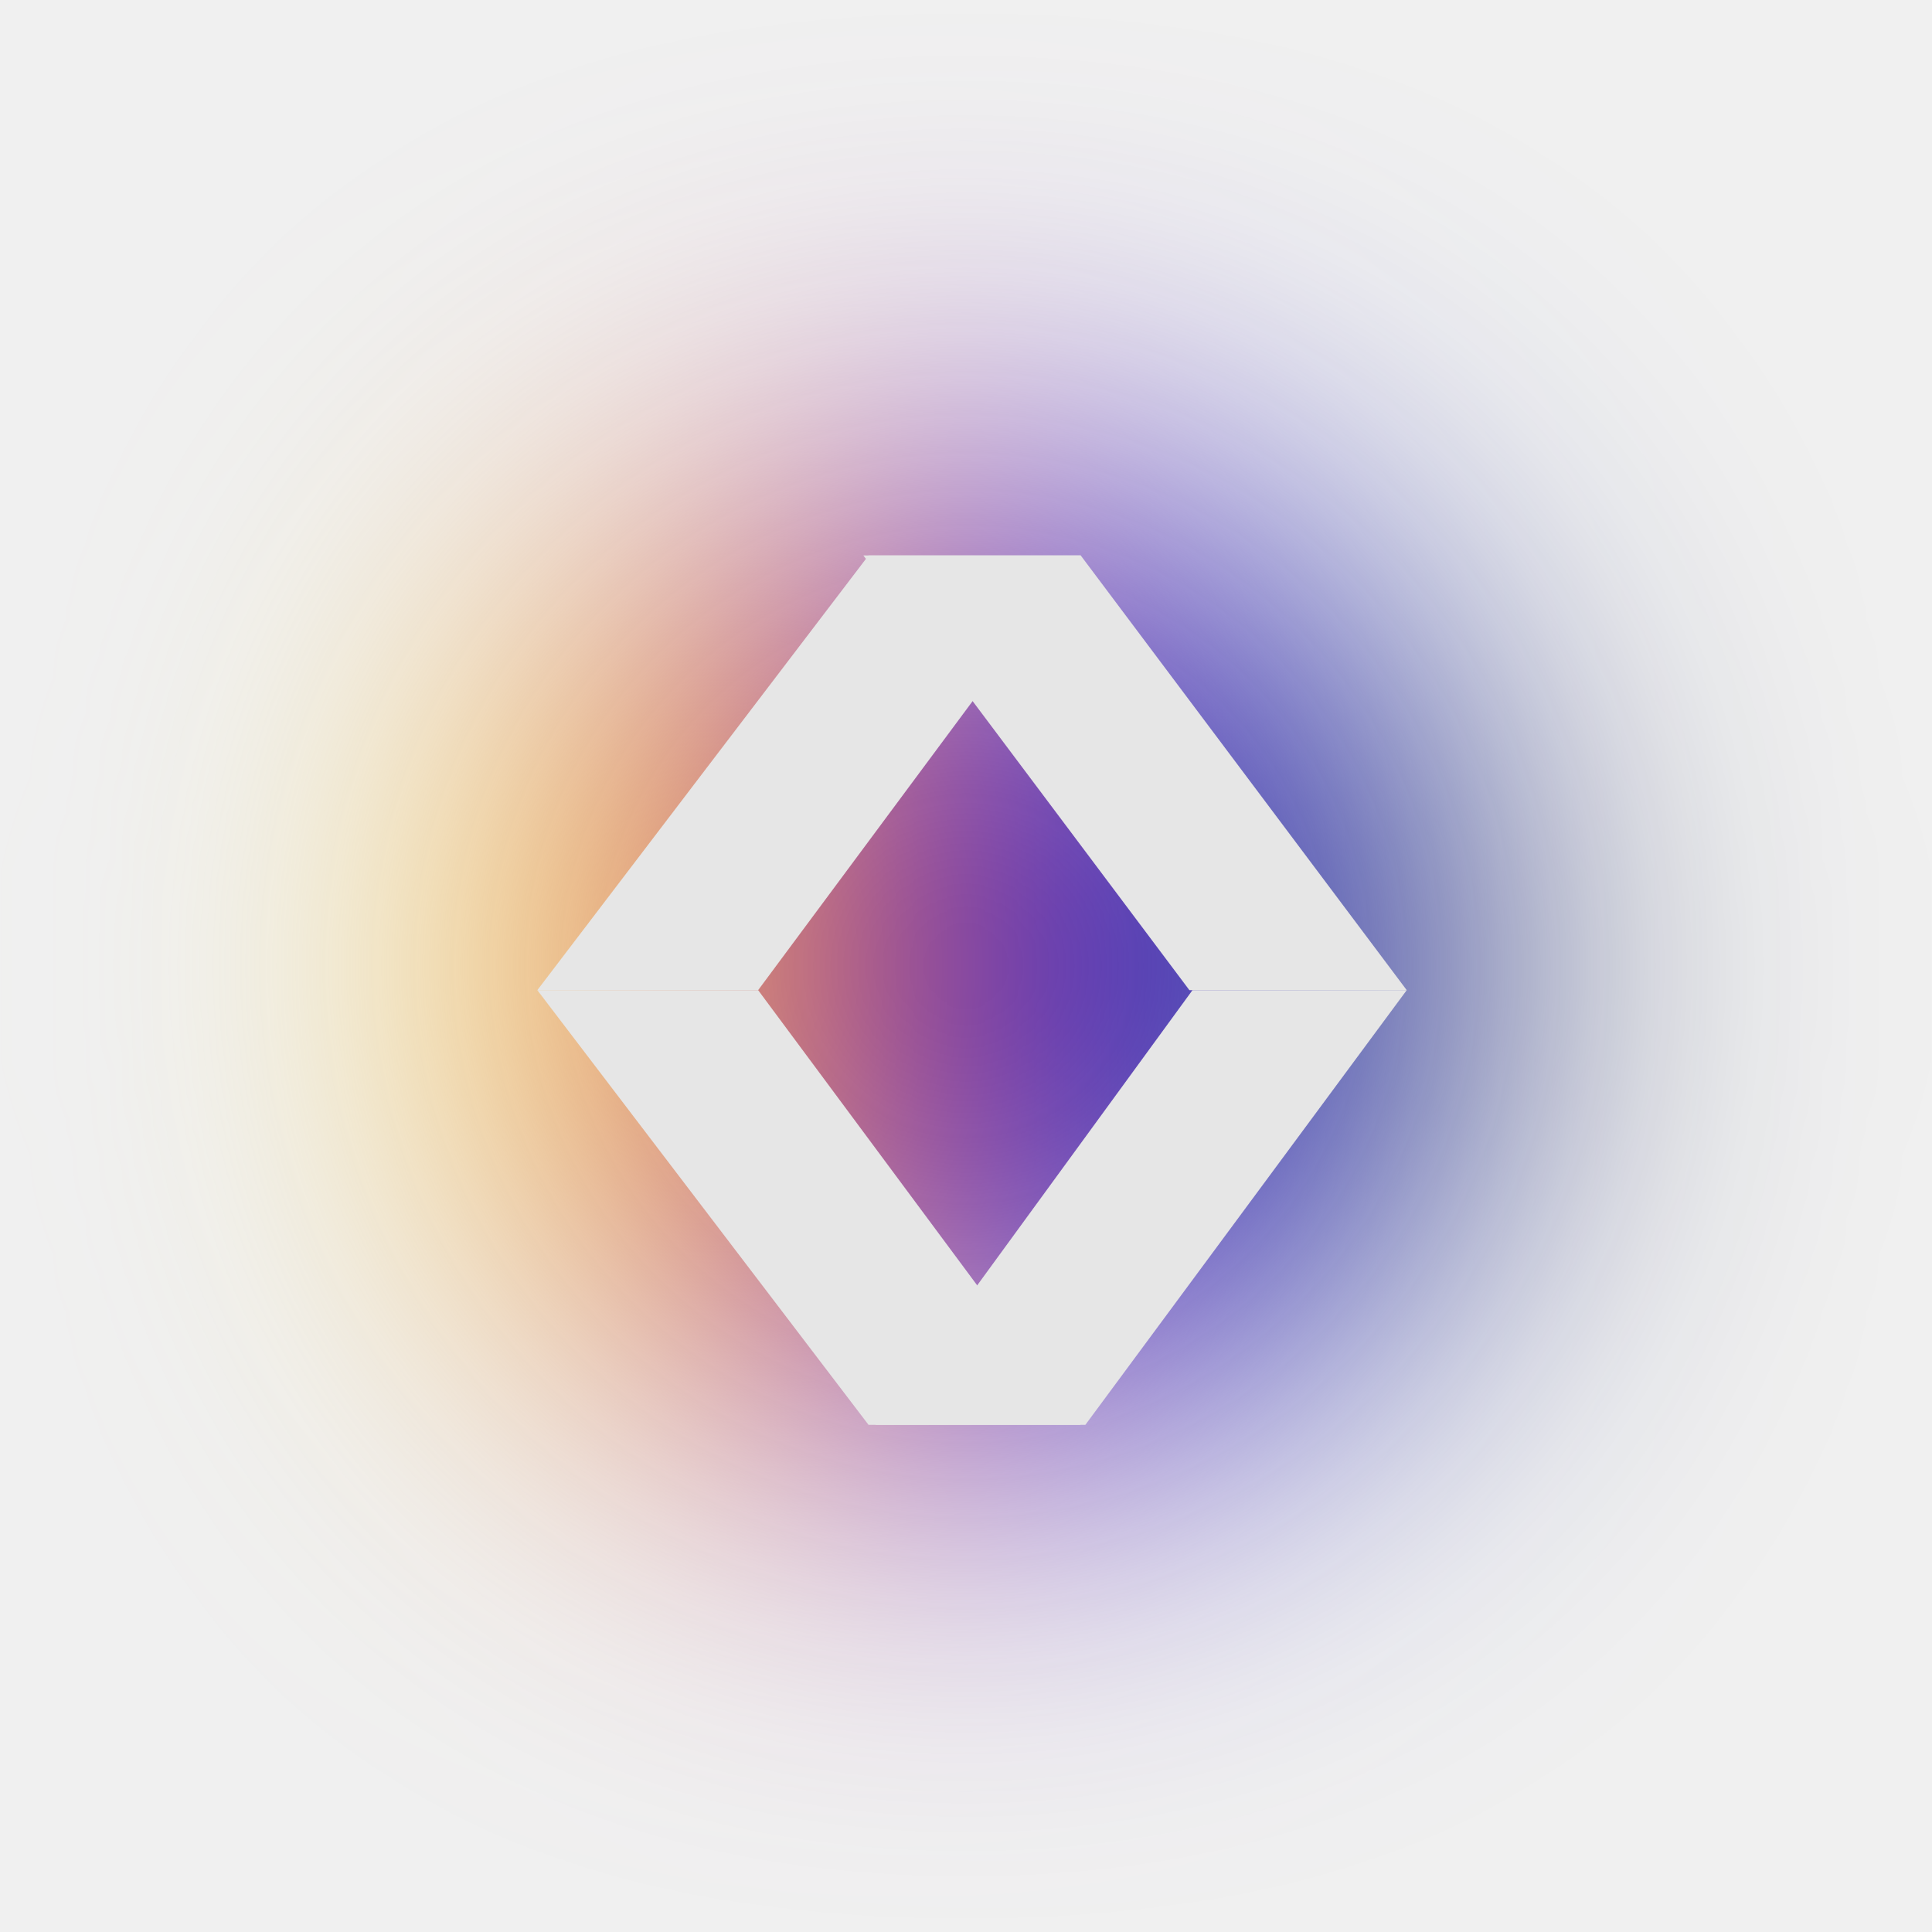
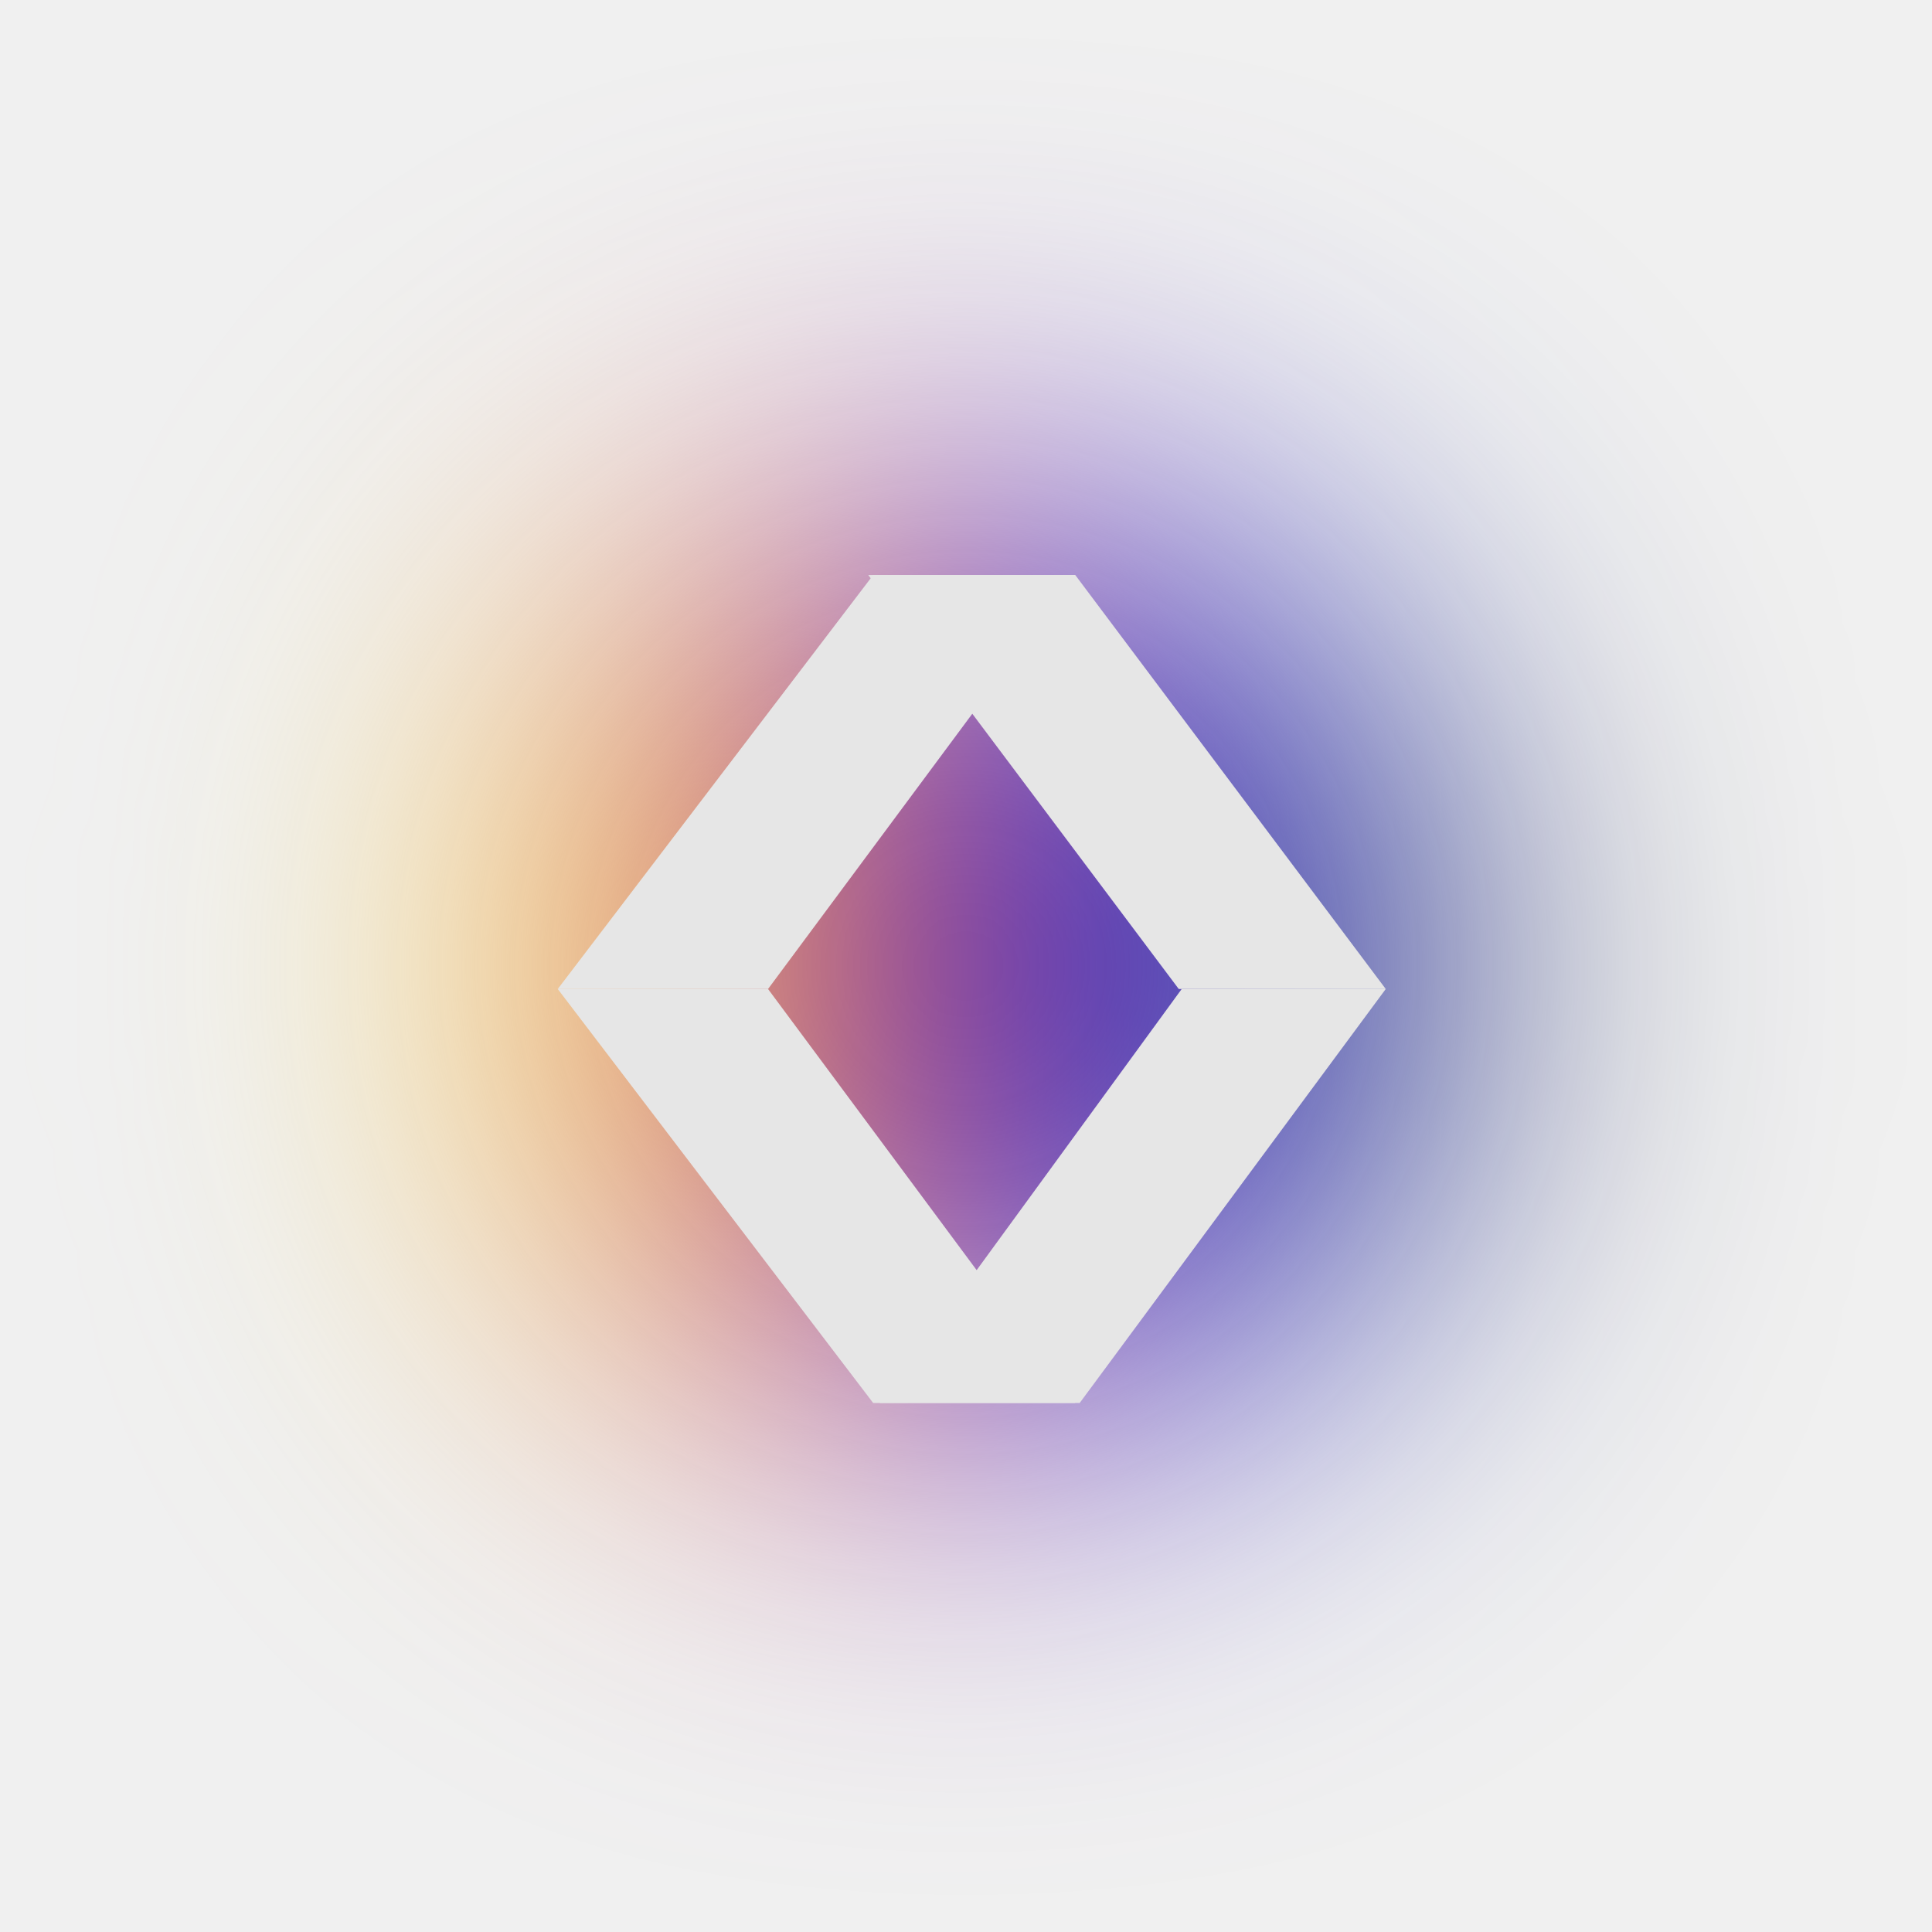
- <svg xmlns="http://www.w3.org/2000/svg" width="160" height="160" viewBox="0 0 160 160" fill="none">
-   <g clip-path="url(#clip0_1959_38)">
-     <g filter="url(#filter0_f_1959_38)">
-       <circle cx="80" cy="80" r="40" fill="url(#paint0_linear_1959_38)" />
-     </g>
-     <path d="M89.885 118H72.5L98.757 82H116.5L89.885 118Z" fill="#E6E6E6" />
-     <path d="M89.5 46L71.5 46L98.5 82H116.5L89.5 46Z" fill="#E6E6E6" />
-     <path d="M71.929 118H89.5L62.786 82H44.5L71.929 118Z" fill="#E6E6E6" />
-     <path d="M71.929 46L89.5 46L62.786 82H44.5L71.929 46Z" fill="#E6E6E6" />
+ <svg xmlns="http://www.w3.org/2000/svg" width="168" height="168" viewBox="0 0 168 168" fill="none">
+   <g filter="url(#filter0_f_1959_38)">
+     <circle cx="84" cy="84" r="40" fill="url(#paint0_linear_1959_38)" />
  </g>
+   <path d="M93.885 122H76.5L102.757 86H120.5L93.885 122Z" fill="#E6E6E6" />
+   <path d="M93.5 50L75.5 50L102.5 86H120.5L93.5 50Z" fill="#E6E6E6" />
+   <path d="M75.929 122H93.5L66.786 86H48.5L75.929 122Z" fill="#E6E6E6" />
+   <path d="M75.929 50L93.5 50L66.786 86H48.5L75.929 50Z" fill="#E6E6E6" />
  <defs>
-     <filter id="filter0_f_1959_38" x="-3.4" y="-3.4" width="166.8" height="166.8" filterUnits="userSpaceOnUse" color-interpolation-filters="sRGB">
+     <filter id="filter0_f_1959_38" x="0.6" y="0.6" width="166.8" height="166.8" filterUnits="userSpaceOnUse" color-interpolation-filters="sRGB">
      <feFlood flood-opacity="0" result="BackgroundImageFix" />
      <feBlend mode="normal" in="SourceGraphic" in2="BackgroundImageFix" result="shape" />
      <feGaussianBlur stdDeviation="21.7" result="effect1_foregroundBlur_1959_38" />
    </filter>
-     <linearGradient id="paint0_linear_1959_38" x1="40" y1="80" x2="120" y2="80" gradientUnits="userSpaceOnUse">
+     <linearGradient id="paint0_linear_1959_38" x1="44" y1="84" x2="124" y2="84" gradientUnits="userSpaceOnUse">
      <stop stop-color="white" />
      <stop offset="0.115" stop-color="#FFD600" />
      <stop offset="0.274" stop-color="#E38517" />
      <stop offset="0.36" stop-color="#E31477" />
      <stop offset="0.44" stop-color="#AB3DC6" />
      <stop offset="0.706" stop-color="#1133E7" />
      <stop offset="1" />
    </linearGradient>
-     <clipPath id="clip0_1959_38">
-       <rect width="160" height="160" fill="white" />
-     </clipPath>
  </defs>
</svg>
